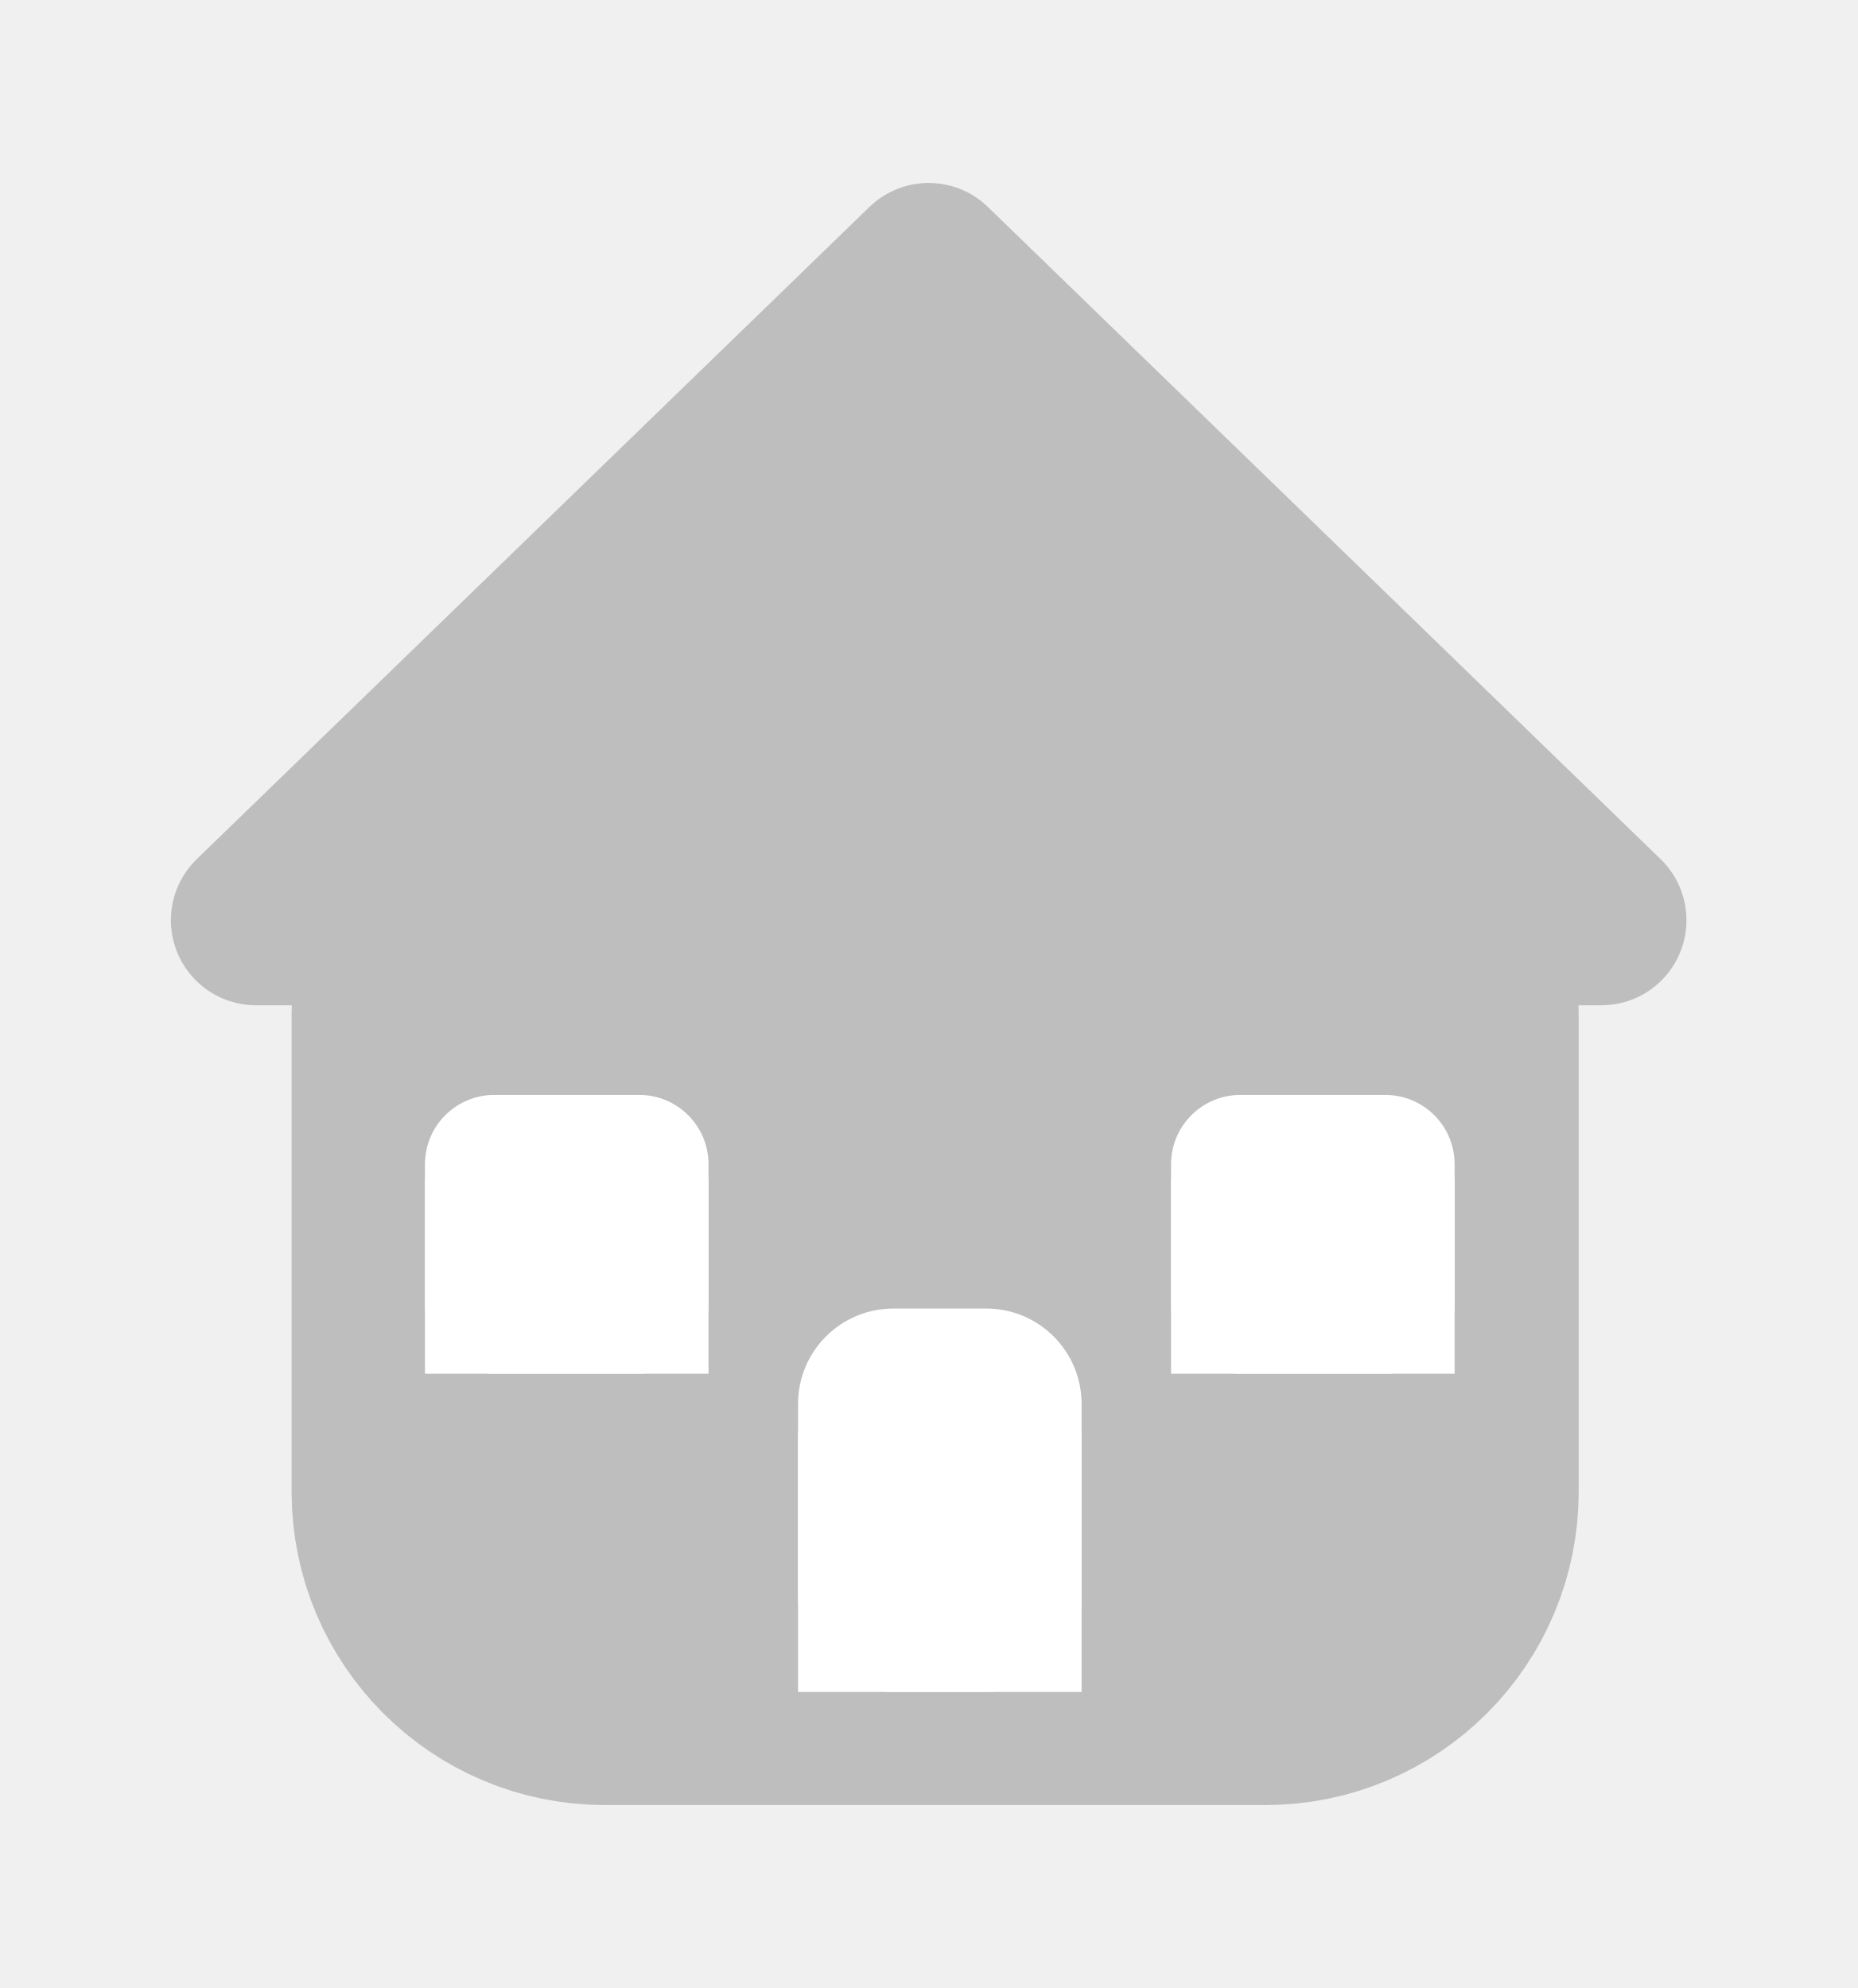
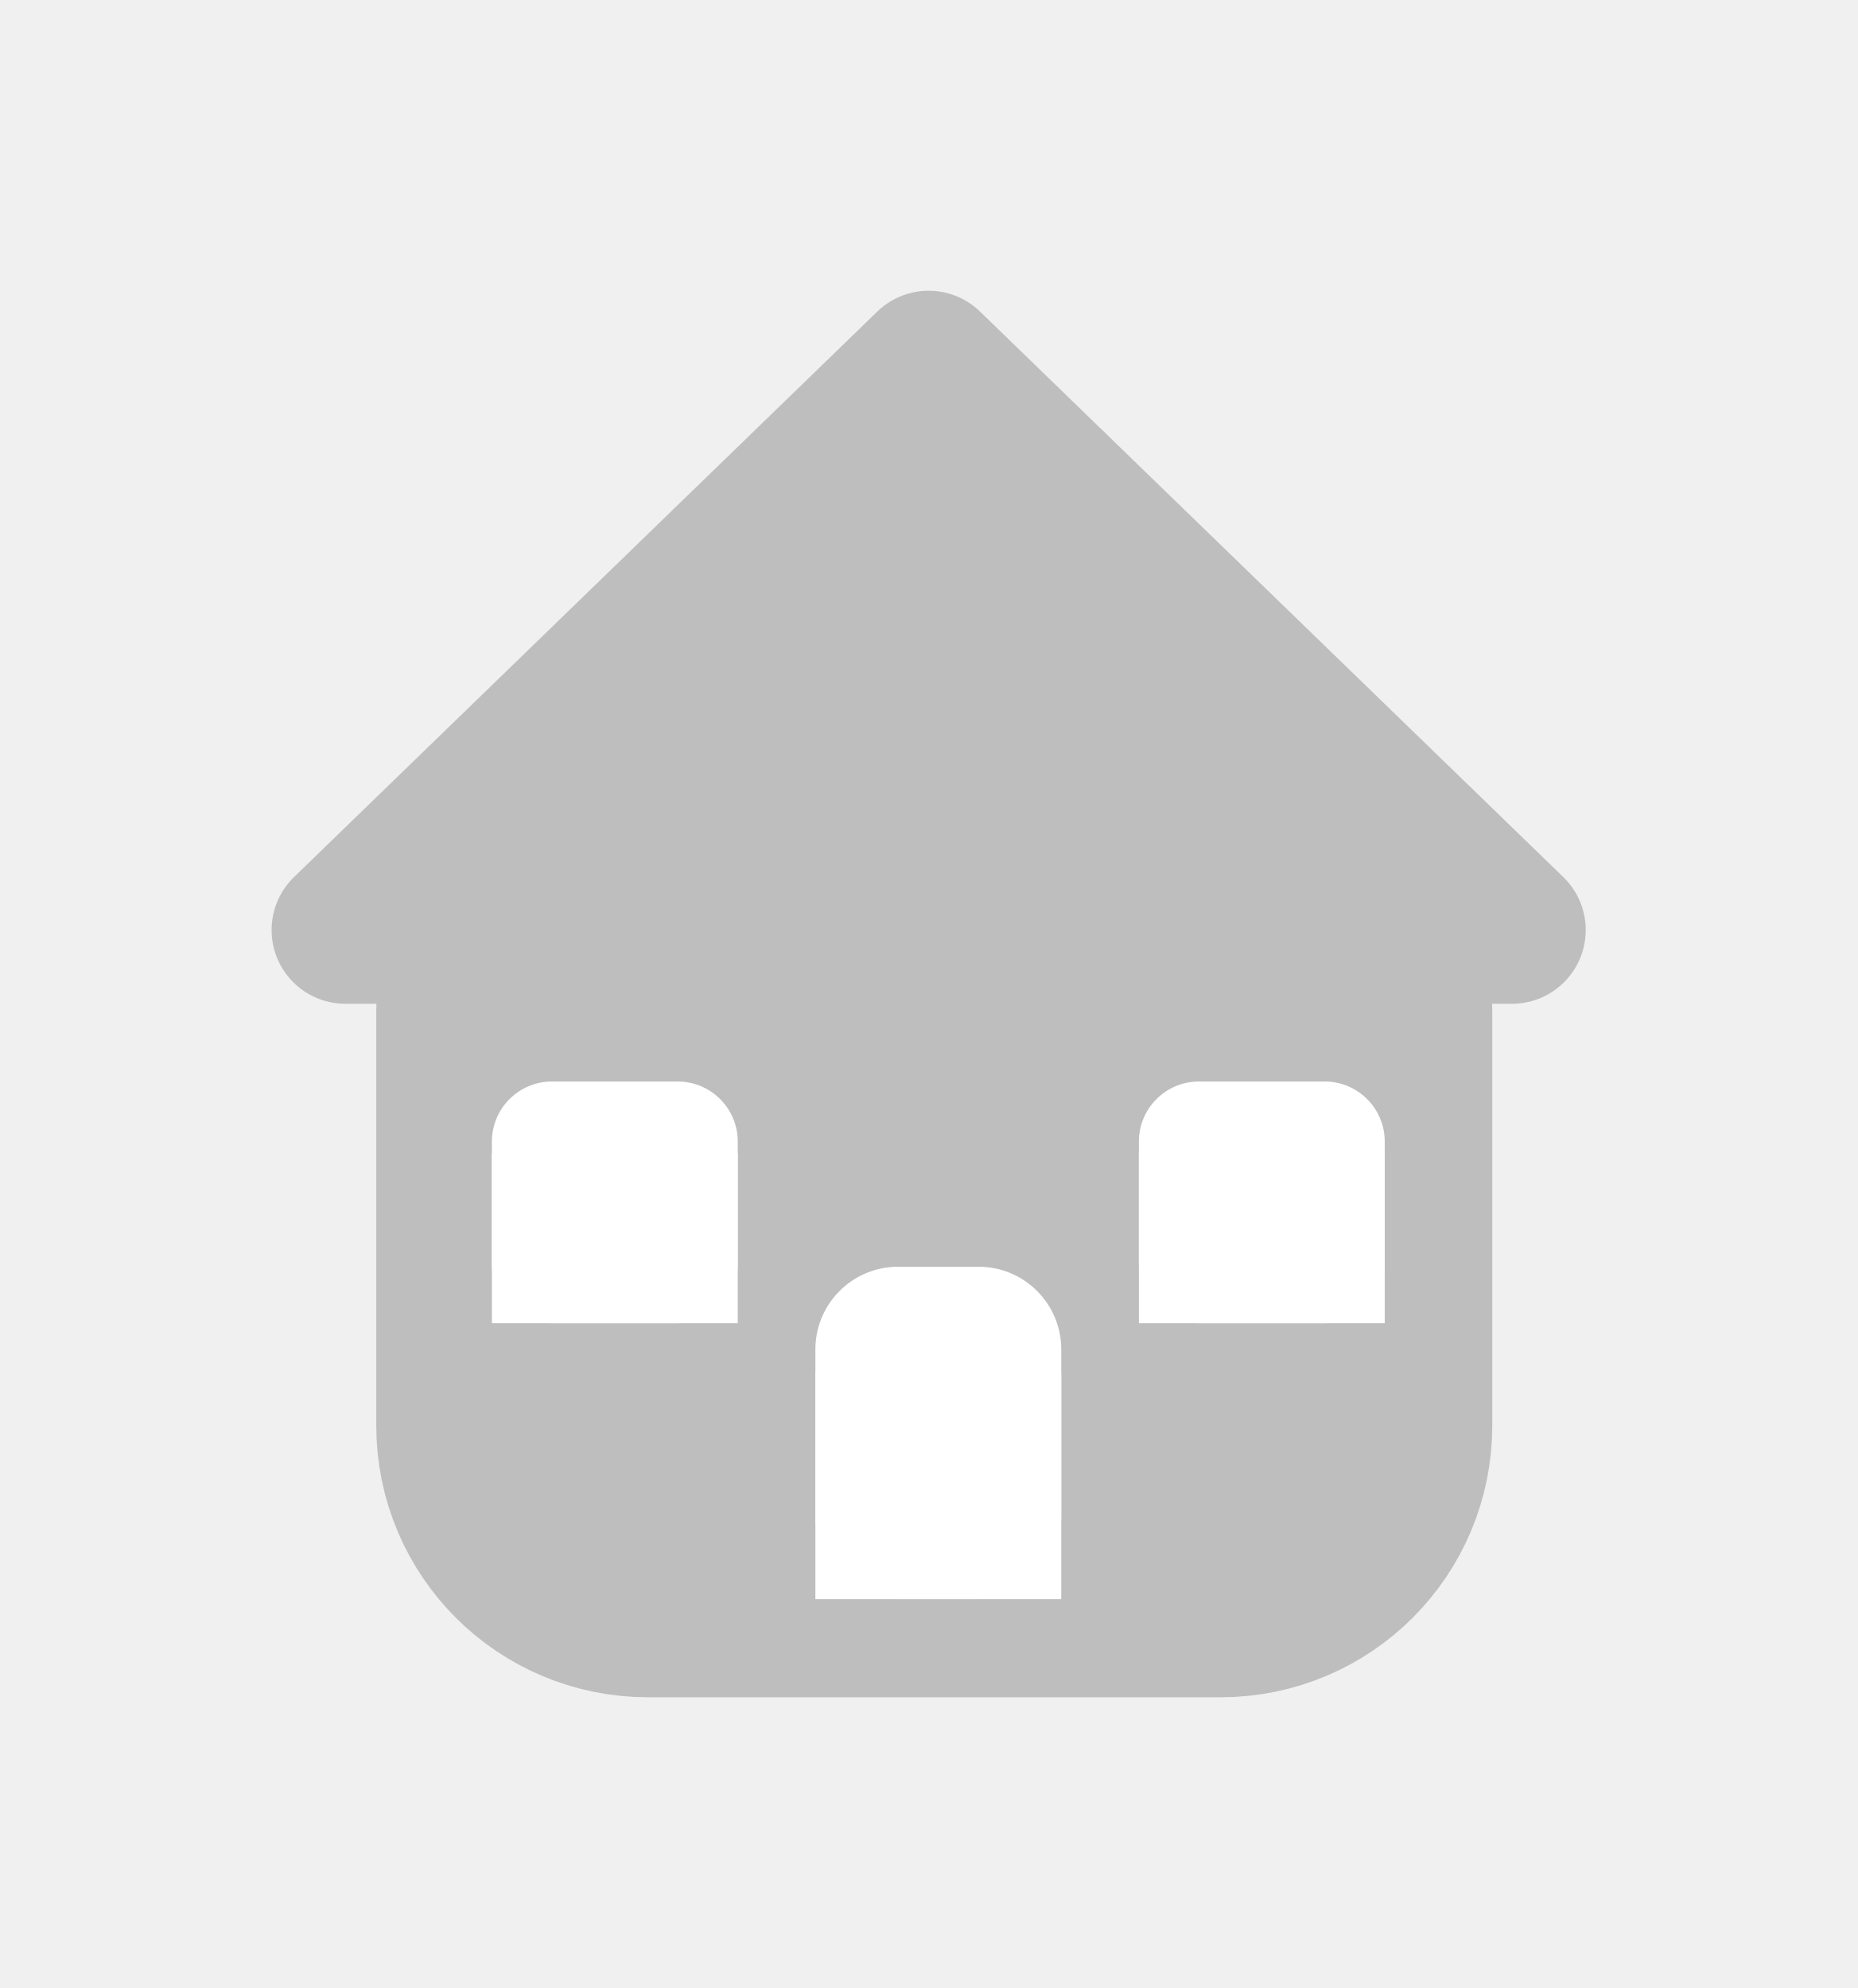
<svg xmlns="http://www.w3.org/2000/svg" width="43.567mm" height="46.642mm" viewBox="0 0 43.567 46.642" version="1.1" id="svg8">
  <defs id="defs2" />
  <g id="layer1" transform="translate(-76.01777,-78.47713)">
-     <path id="path818" style="fill:#bebebe;fill-opacity:1;stroke:#bebebe;stroke-width:3.991;stroke-linecap:round;stroke-linejoin:round;stroke-miterlimit:4;stroke-dasharray:none;stroke-opacity:1" d="M 82.022,100.067 H 113.581 L 97.801,84.765 Z" />
-     <rect style="opacity:1;fill:#bebebe;fill-opacity:1;stroke:#bebebe;stroke-width:8.036;stroke-linecap:round;stroke-linejoin:round;stroke-miterlimit:4;stroke-dasharray:none;stroke-opacity:1;paint-order:normal" id="rect826" width="22.154" height="17.897" x="86.876" y="98.912" ry="3.328" />
-     <rect style="opacity:1;fill:#ffffff;fill-opacity:1;stroke:none;stroke-width:1.481;stroke-linecap:round;stroke-linejoin:round;stroke-miterlimit:4;stroke-dasharray:none;stroke-opacity:1;paint-order:normal" id="rect830" width="6.651" height="8.996" x="94.737" y="109.178" ry="2.236" />
-     <rect ry="1.626" y="104.166" x="103.487" height="6.542" width="6.651" id="rect832" style="opacity:1;fill:#ffffff;fill-opacity:1;stroke:none;stroke-width:1.263;stroke-linecap:round;stroke-linejoin:round;stroke-miterlimit:4;stroke-dasharray:none;stroke-opacity:1;paint-order:normal" />
-     <rect style="opacity:1;fill:#ffffff;fill-opacity:1;stroke:none;stroke-width:1.263;stroke-linecap:round;stroke-linejoin:round;stroke-miterlimit:4;stroke-dasharray:none;stroke-opacity:1;paint-order:normal" id="rect834" width="6.651" height="6.542" x="85.986" y="104.166" ry="1.626" />
-     <rect style="opacity:1;fill:#ffffff;fill-opacity:1;stroke:none;stroke-width:1.22;stroke-linecap:round;stroke-linejoin:round;stroke-miterlimit:4;stroke-dasharray:none;stroke-opacity:1;paint-order:normal" id="rect836" width="6.651" height="6.104" x="94.737" y="112.069" ry="0" />
-     <rect ry="0" y="106.107" x="103.487" height="4.601" width="6.651" id="rect838" style="opacity:1;fill:#ffffff;fill-opacity:1;stroke:none;stroke-width:1.059;stroke-linecap:round;stroke-linejoin:round;stroke-miterlimit:4;stroke-dasharray:none;stroke-opacity:1;paint-order:normal" />
-     <rect style="opacity:1;fill:#ffffff;fill-opacity:1;stroke:none;stroke-width:1.059;stroke-linecap:round;stroke-linejoin:round;stroke-miterlimit:4;stroke-dasharray:none;stroke-opacity:1;paint-order:normal" id="rect840" width="6.651" height="4.601" x="85.986" y="106.107" ry="0" />
+     <path id="path818" style="fill:#bebebe;fill-opacity:1;stroke:#bebebe;stroke-width:3.461;stroke-linecap:round;stroke-linejoin:round;stroke-miterlimit:4;stroke-dasharray:none;stroke-opacity:1" d="M 84.119,100.297 H 111.483 L 97.801,87.029 Z" />
+     <rect style="opacity:1;fill:#bebebe;fill-opacity:1;stroke:#bebebe;stroke-width:6.968;stroke-linecap:round;stroke-linejoin:round;stroke-miterlimit:4;stroke-dasharray:none;stroke-opacity:1;paint-order:normal" id="rect826" width="19.209" height="15.519" x="88.328" y="99.295" ry="2.886" />
+     <rect style="opacity:1;fill:#ffffff;fill-opacity:1;stroke:none;stroke-width:1.284;stroke-linecap:round;stroke-linejoin:round;stroke-miterlimit:4;stroke-dasharray:none;stroke-opacity:1;paint-order:normal" id="rect830" width="5.767" height="7.8" x="95.144" y="108.197" ry="1.939" />
+     <rect ry="1.41" y="103.851" x="102.732" height="5.673" width="5.767" id="rect832" style="opacity:1;fill:#ffffff;fill-opacity:1;stroke:none;stroke-width:1.095;stroke-linecap:round;stroke-linejoin:round;stroke-miterlimit:4;stroke-dasharray:none;stroke-opacity:1;paint-order:normal" />
+     <rect style="opacity:1;fill:#ffffff;fill-opacity:1;stroke:none;stroke-width:1.095;stroke-linecap:round;stroke-linejoin:round;stroke-miterlimit:4;stroke-dasharray:none;stroke-opacity:1;paint-order:normal" id="rect834" width="5.767" height="5.673" x="87.556" y="103.851" ry="1.41" />
+     <rect style="opacity:1;fill:#ffffff;fill-opacity:1;stroke:none;stroke-width:1.058;stroke-linecap:round;stroke-linejoin:round;stroke-miterlimit:4;stroke-dasharray:none;stroke-opacity:1;paint-order:normal" id="rect836" width="5.767" height="5.293" x="95.144" y="110.704" ry="0" />
+     <rect ry="0" y="105.534" x="102.732" height="3.989" width="5.767" id="rect838" style="opacity:1;fill:#ffffff;fill-opacity:1;stroke:none;stroke-width:0.918;stroke-linecap:round;stroke-linejoin:round;stroke-miterlimit:4;stroke-dasharray:none;stroke-opacity:1;paint-order:normal" />
+     <rect style="opacity:1;fill:#ffffff;fill-opacity:1;stroke:none;stroke-width:0.918;stroke-linecap:round;stroke-linejoin:round;stroke-miterlimit:4;stroke-dasharray:none;stroke-opacity:1;paint-order:normal" id="rect840" width="5.767" height="3.989" x="87.556" y="105.534" ry="0" />
  </g>
</svg>
